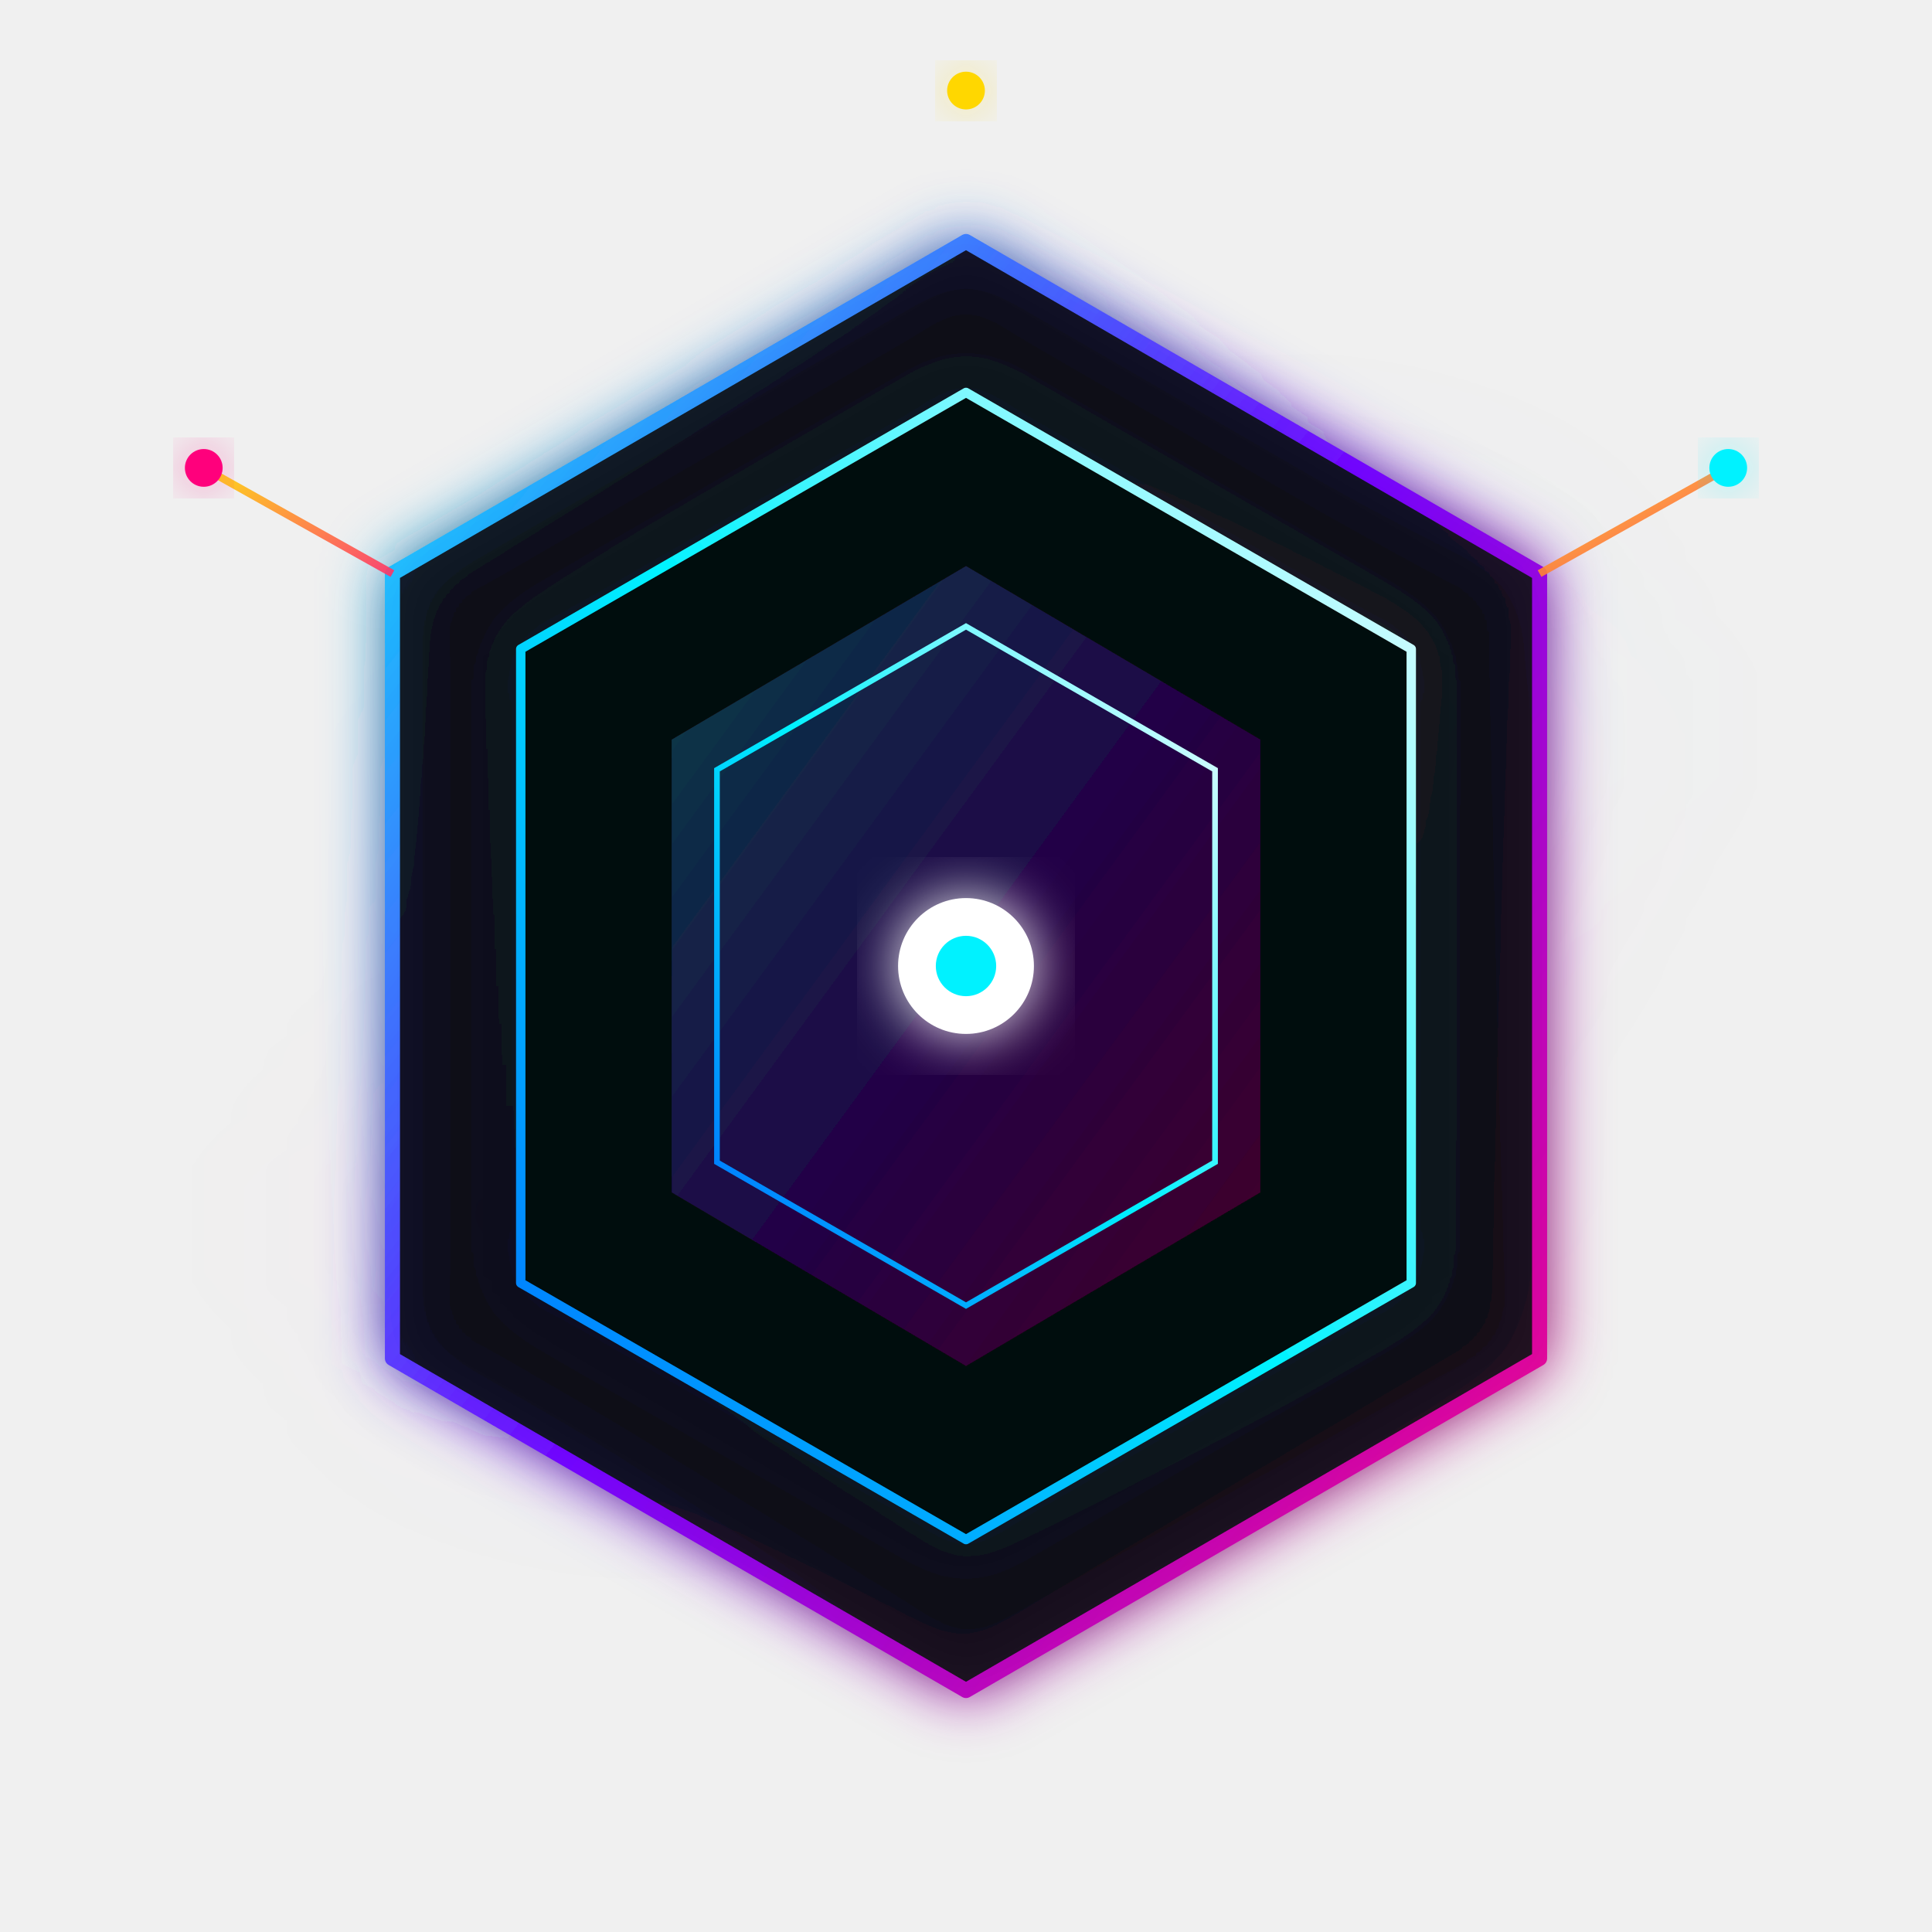
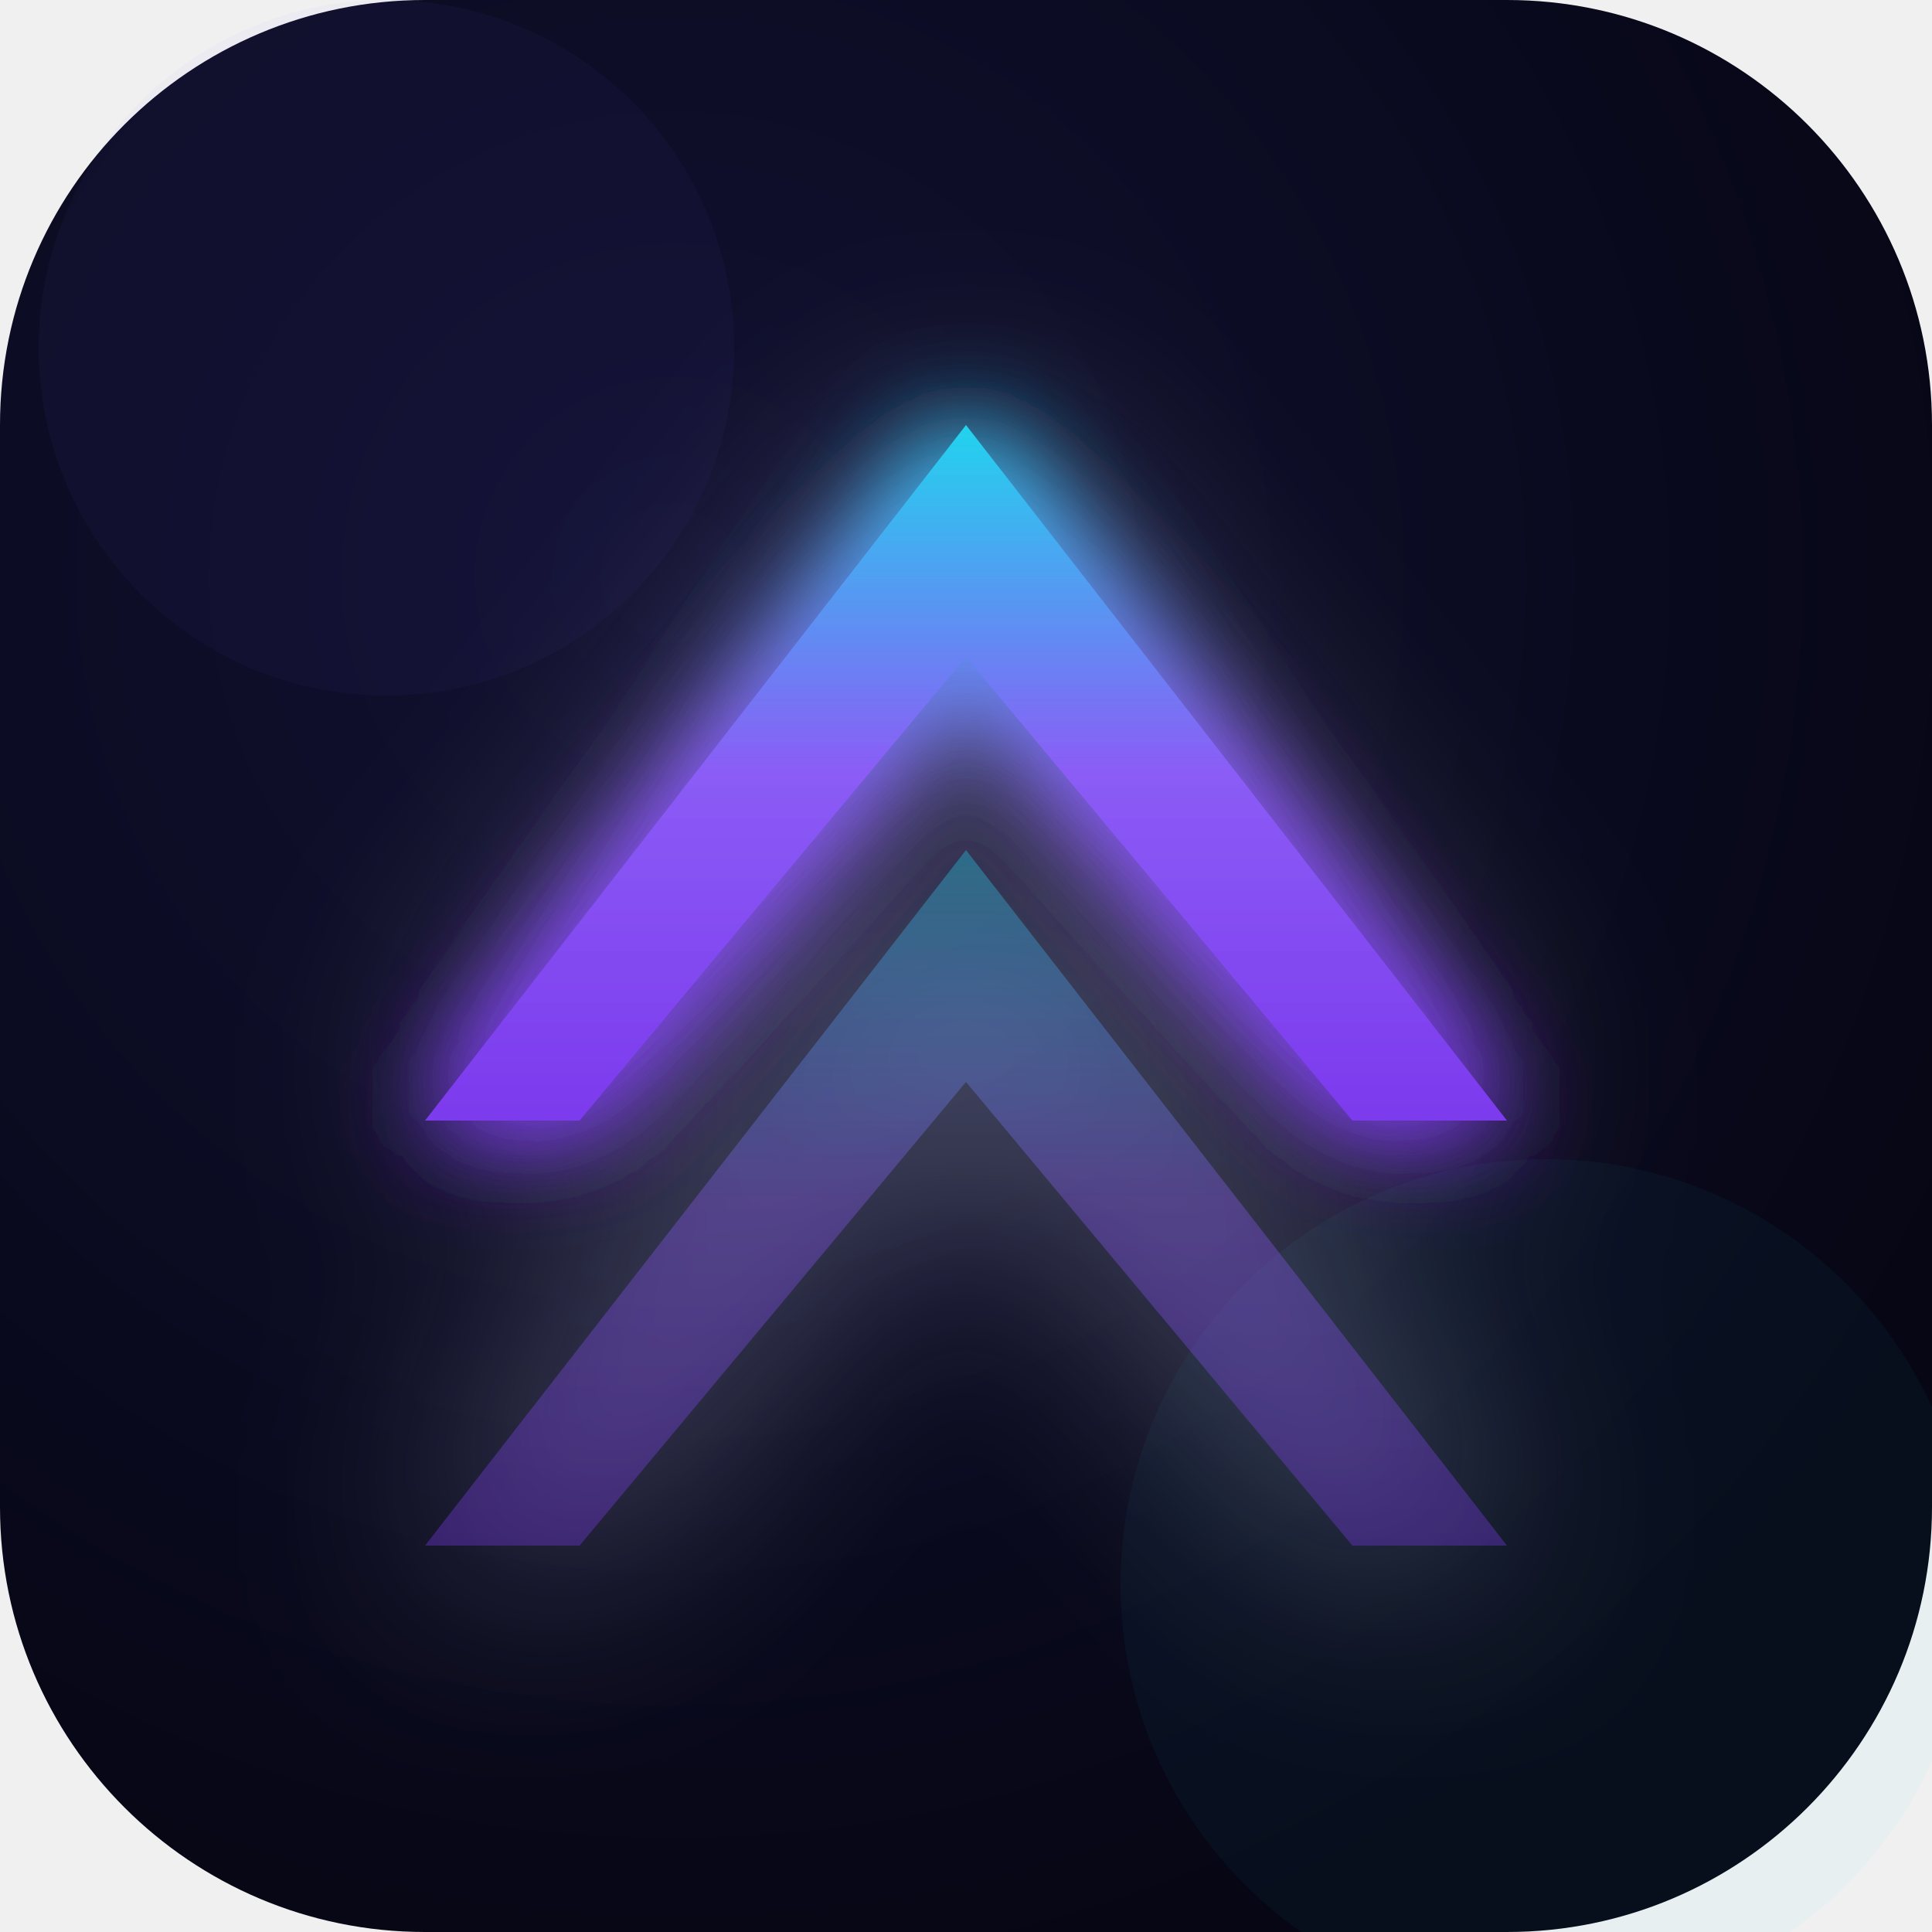
- <svg xmlns="http://www.w3.org/2000/svg" viewBox="0 0 512 512" width="100%" height="100%">
+ <svg xmlns="http://www.w3.org/2000/svg" viewBox="0 0 100 100">
  <defs>
-     <filter id="superGlow" x="-50%" y="-50%" width="200%" height="200%">
-       <feGaussianBlur stdDeviation="18" result="blur1" />
-       <feGaussianBlur stdDeviation="32" result="blur2" />
+     <radialGradient id="bg" cx="35%" cy="30%" r="75%">
+       <stop offset="0%" stop-color="#111132" />
+       <stop offset="100%" stop-color="#060614" />
+     </radialGradient>
+     <linearGradient id="brand" x1="50%" y1="100%" x2="50%" y2="0%">
+       <stop offset="0%" stop-color="#7c3aed" />
+       <stop offset="50%" stop-color="#8b5cf6" />
+       <stop offset="100%" stop-color="#22d3ee" />
+     </linearGradient>
+     <filter id="glow" x="-40%" y="-40%" width="180%" height="180%">
+       <feGaussianBlur in="SourceGraphic" stdDeviation="2.8" result="blur" />
      <feMerge>
-         <feMergeNode in="blur2" />
-         <feMergeNode in="blur1" />
-         <feMergeNode in="SourceGraphic" />
-       </feMerge>
-     </filter>
-     <filter id="coreGlow" x="-30%" y="-30%" width="160%" height="160%">
-       <feGaussianBlur stdDeviation="8" result="blur" />
-       <feMerge>
+         <feMergeNode in="blur" />
        <feMergeNode in="blur" />
        <feMergeNode in="SourceGraphic" />
      </feMerge>
    </filter>
-     <linearGradient id="cyberGrad" x1="0%" y1="0%" x2="100%" y2="100%">
-       <stop offset="0%" stop-color="#00f2ff" />
-       <stop offset="50%" stop-color="#7000ff" />
-       <stop offset="100%" stop-color="#ff007b" />
-     </linearGradient>
-     <linearGradient id="coreGrad" x1="0%" y1="100%" x2="100%" y2="0%">
-       <stop offset="0%" stop-color="#0066ff" />
-       <stop offset="50%" stop-color="#00f2ff" />
-       <stop offset="100%" stop-color="#ffffff" />
-     </linearGradient>
-     <linearGradient id="goldGrad" x1="0%" y1="0%" x2="100%" y2="100%">
-       <stop offset="0%" stop-color="#ffd700" />
-       <stop offset="100%" stop-color="#ff3366" />
-     </linearGradient>
+     <filter id="ambient" x="-60%" y="-60%" width="220%" height="220%">
+       <feGaussianBlur in="SourceGraphic" stdDeviation="6" result="blur" />
+       <feColorMatrix in="blur" type="matrix" values="0.5 0 0.8 0 0   0 0 0.9 0 0   0 0.7 1 0 0   0 0 0 0.4 0" />
+     </filter>
+     <clipPath id="squircle">
+       <rect x="0" y="0" width="100" height="100" rx="22" ry="22" />
+     </clipPath>
  </defs>
-   <rect width="512" height="512" fill="none" />
-   <g filter="url(#superGlow)">
-     <ellipse cx="256" cy="256" rx="145" ry="55" fill="none" stroke="url(#cyberGrad)" stroke-width="3" stroke-linecap="round" stroke-dasharray="120 40 180 60" transform="rotate(-30 256 256)" opacity="0.85" />
-     <ellipse cx="256" cy="256" rx="125" ry="45" fill="none" stroke="url(#coreGrad)" stroke-width="2" stroke-dasharray="8 6" transform="rotate(30 256 256)" opacity="0.7" />
-     <circle cx="380" cy="190" r="6" fill="#00f2ff" filter="url(#coreGlow)" />
-     <circle cx="132" cy="322" r="6" fill="#ff007b" filter="url(#coreGlow)" />
+   <rect x="0" y="0" width="100" height="100" rx="22" ry="22" fill="url(#bg)" />
+   <circle cx="20" cy="18" r="18" fill="#8b5cf6" opacity="0.04" />
+   <circle cx="80" cy="82" r="22" fill="#22d3ee" opacity="0.04" />
+   <g filter="url(#ambient)" clip-path="url(#squircle)">
+     <polygon points="50,22 78,58 70,58 50,34 30,58 22,58" fill="#8b5cf6" />
+     <polygon points="50,44 78,80 70,80 50,56 30,80 22,80" fill="#22d3ee" />
  </g>
-   <g filter="url(#coreGlow)">
-     <polygon points="256,64 408,152 408,360 256,448 104,360 104,152" fill="#0c0e14" stroke="url(#cyberGrad)" stroke-width="4" stroke-linejoin="round" opacity="0.95" />
-     <polygon points="256,104 374,172 374,340 256,408 138,340 138,172" fill="#06070a" stroke="url(#coreGrad)" stroke-width="2.5" stroke-linejoin="round" />
-     <polygon points="256,150 334,196 334,316 256,362 178,316 178,196" fill="url(#cyberGrad)" opacity="0.25" />
-     <polygon points="256,166 322,204 322,308 256,346 190,308 190,204" fill="none" stroke="url(#coreGrad)" stroke-width="1.5" />
-   </g>
-   <g stroke="url(#goldGrad)" stroke-width="2" opacity="0.9">
-     <line x1="256" y1="64" x2="256" y2="24" />
-     <line x1="408" y1="152" x2="458" y2="124" />
-     <line x1="104" y1="152" x2="54" y2="124" />
-   </g>
-   <circle cx="256" cy="256" r="18" fill="#ffffff" filter="url(#coreGlow)" />
-   <circle cx="256" cy="256" r="8" fill="#00f2ff" />
-   <circle cx="256" cy="24" r="5" fill="#ffd700" filter="url(#coreGlow)" />
-   <circle cx="458" cy="124" r="5" fill="#00f2ff" filter="url(#coreGlow)" />
-   <circle cx="54" cy="124" r="5" fill="#ff007b" filter="url(#coreGlow)" />
+   <polygon points="50,22 78,58 70,58 50,34 30,58 22,58" fill="url(#brand)" filter="url(#glow)" opacity="1" />
+   <polygon points="50,44 78,80 70,80 50,56 30,80 22,80" fill="url(#brand)" opacity="0.35" />
</svg>
